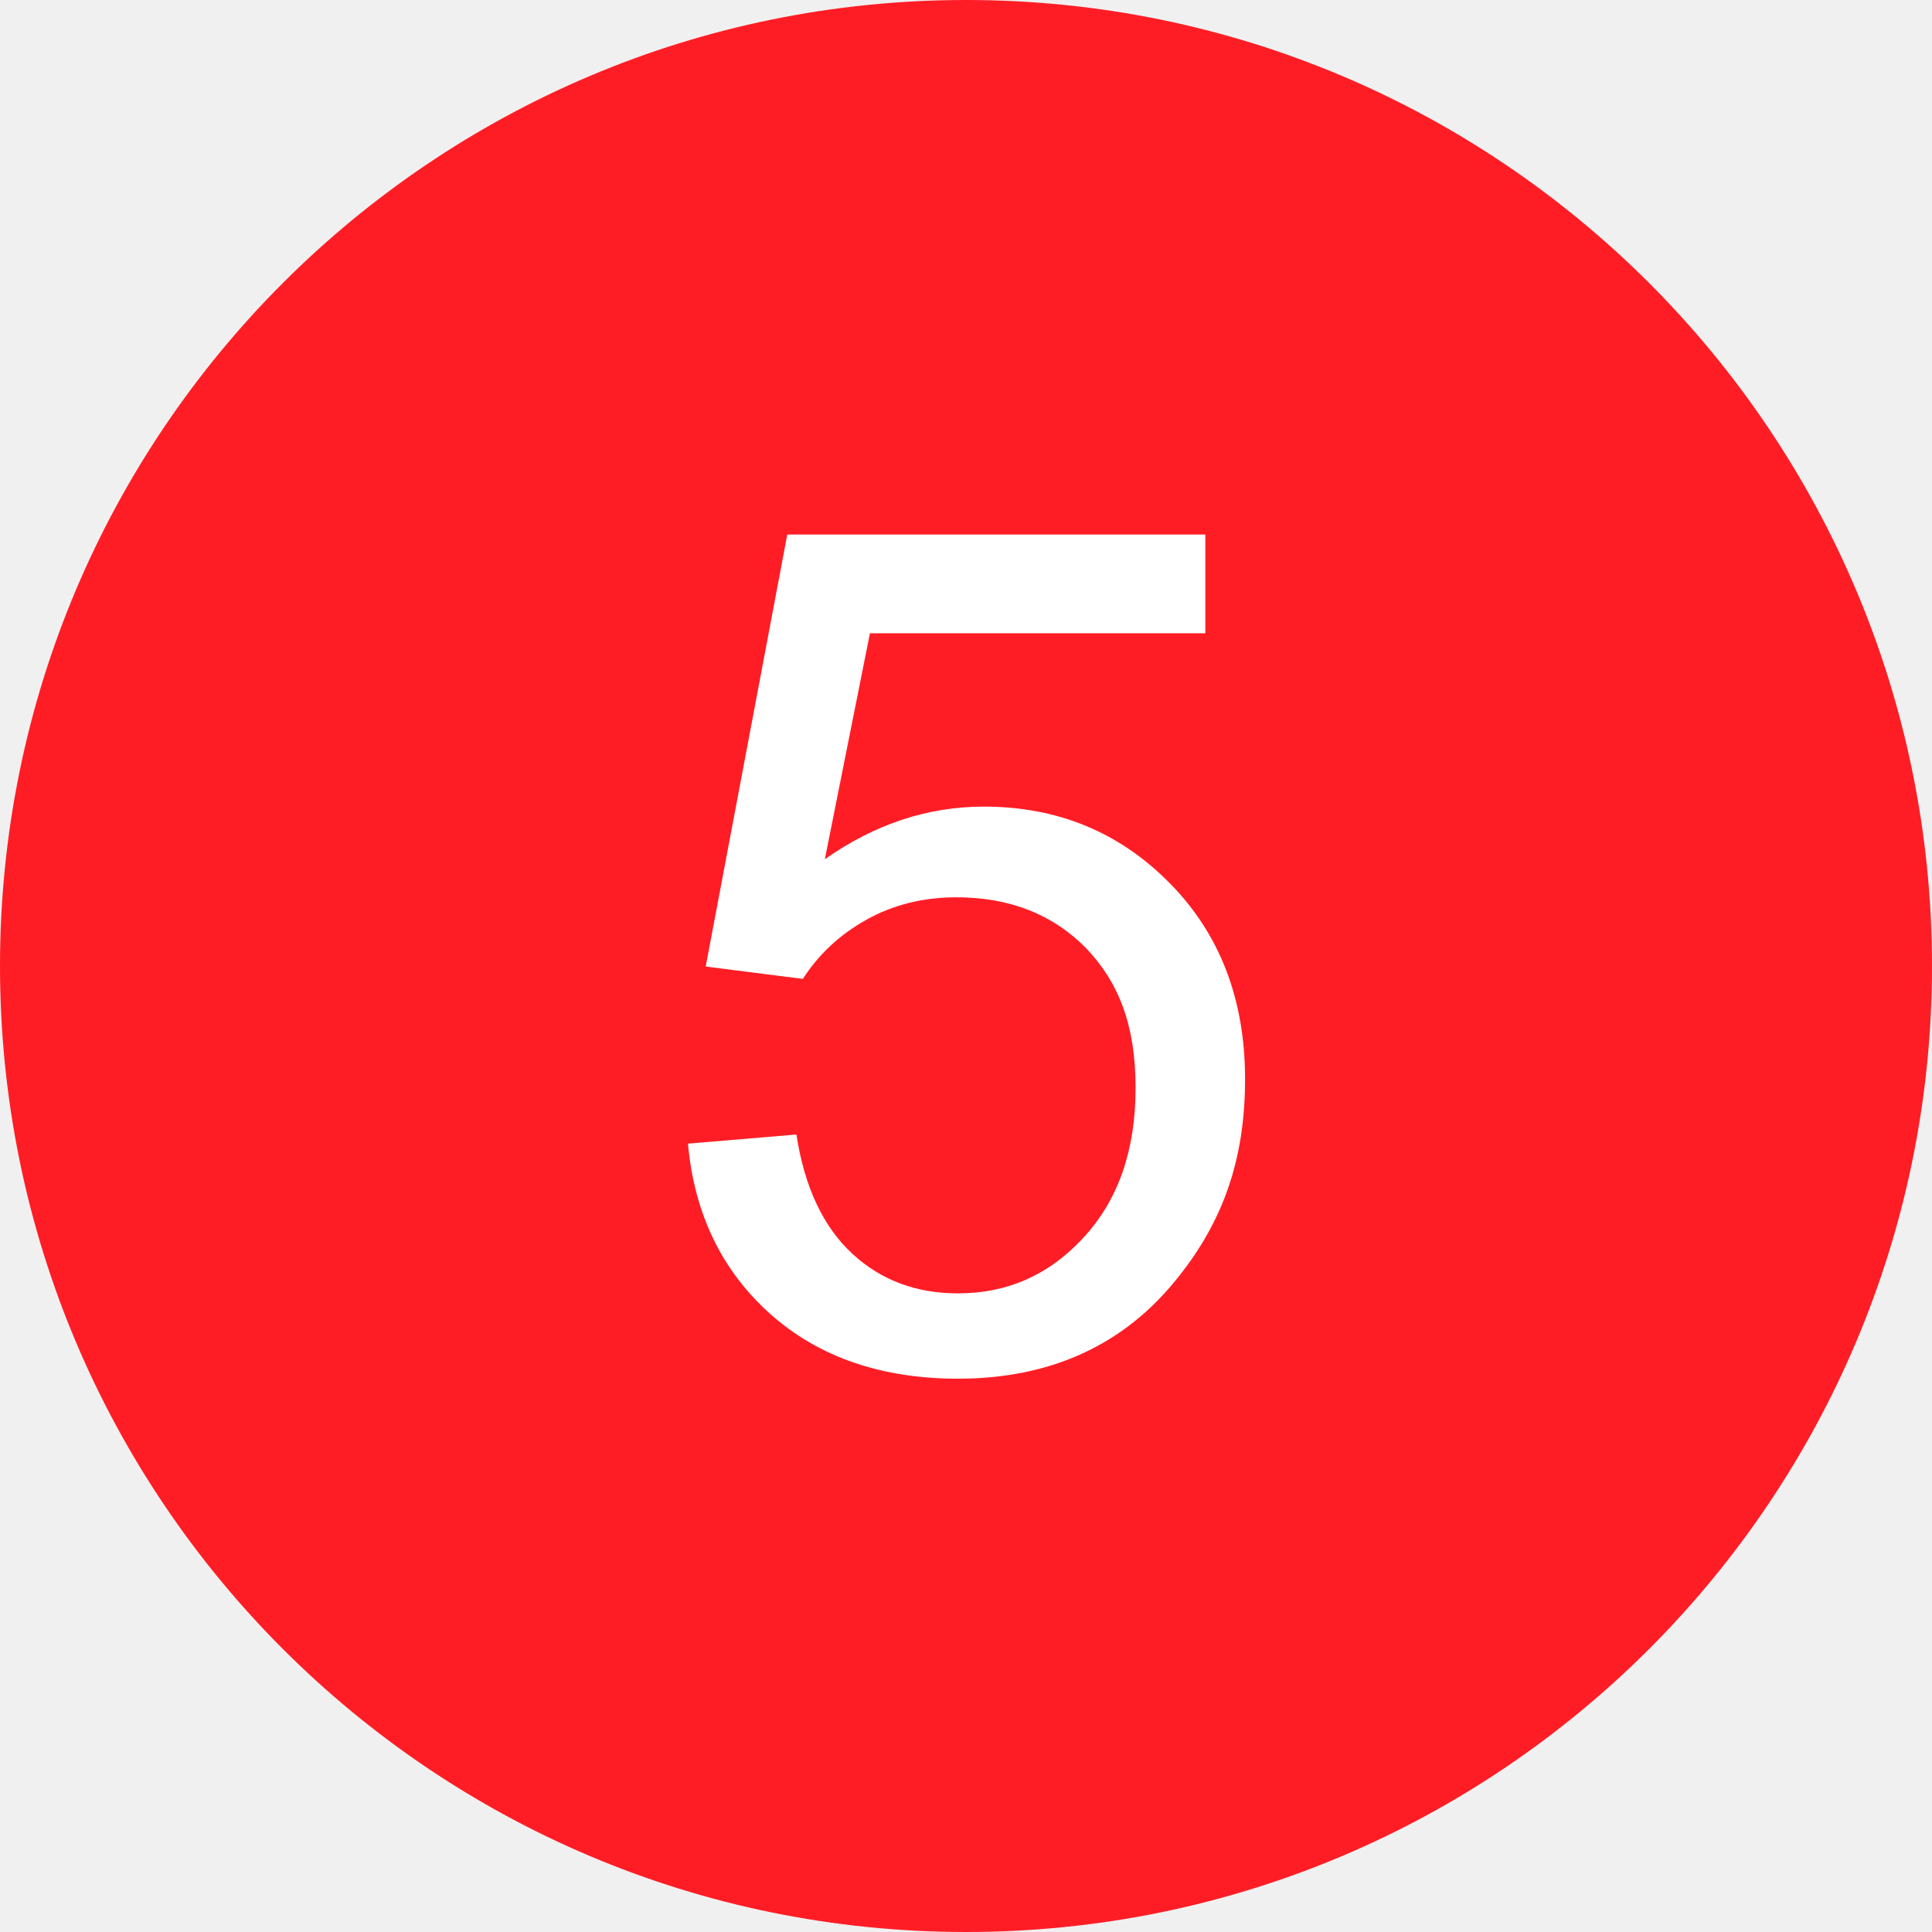
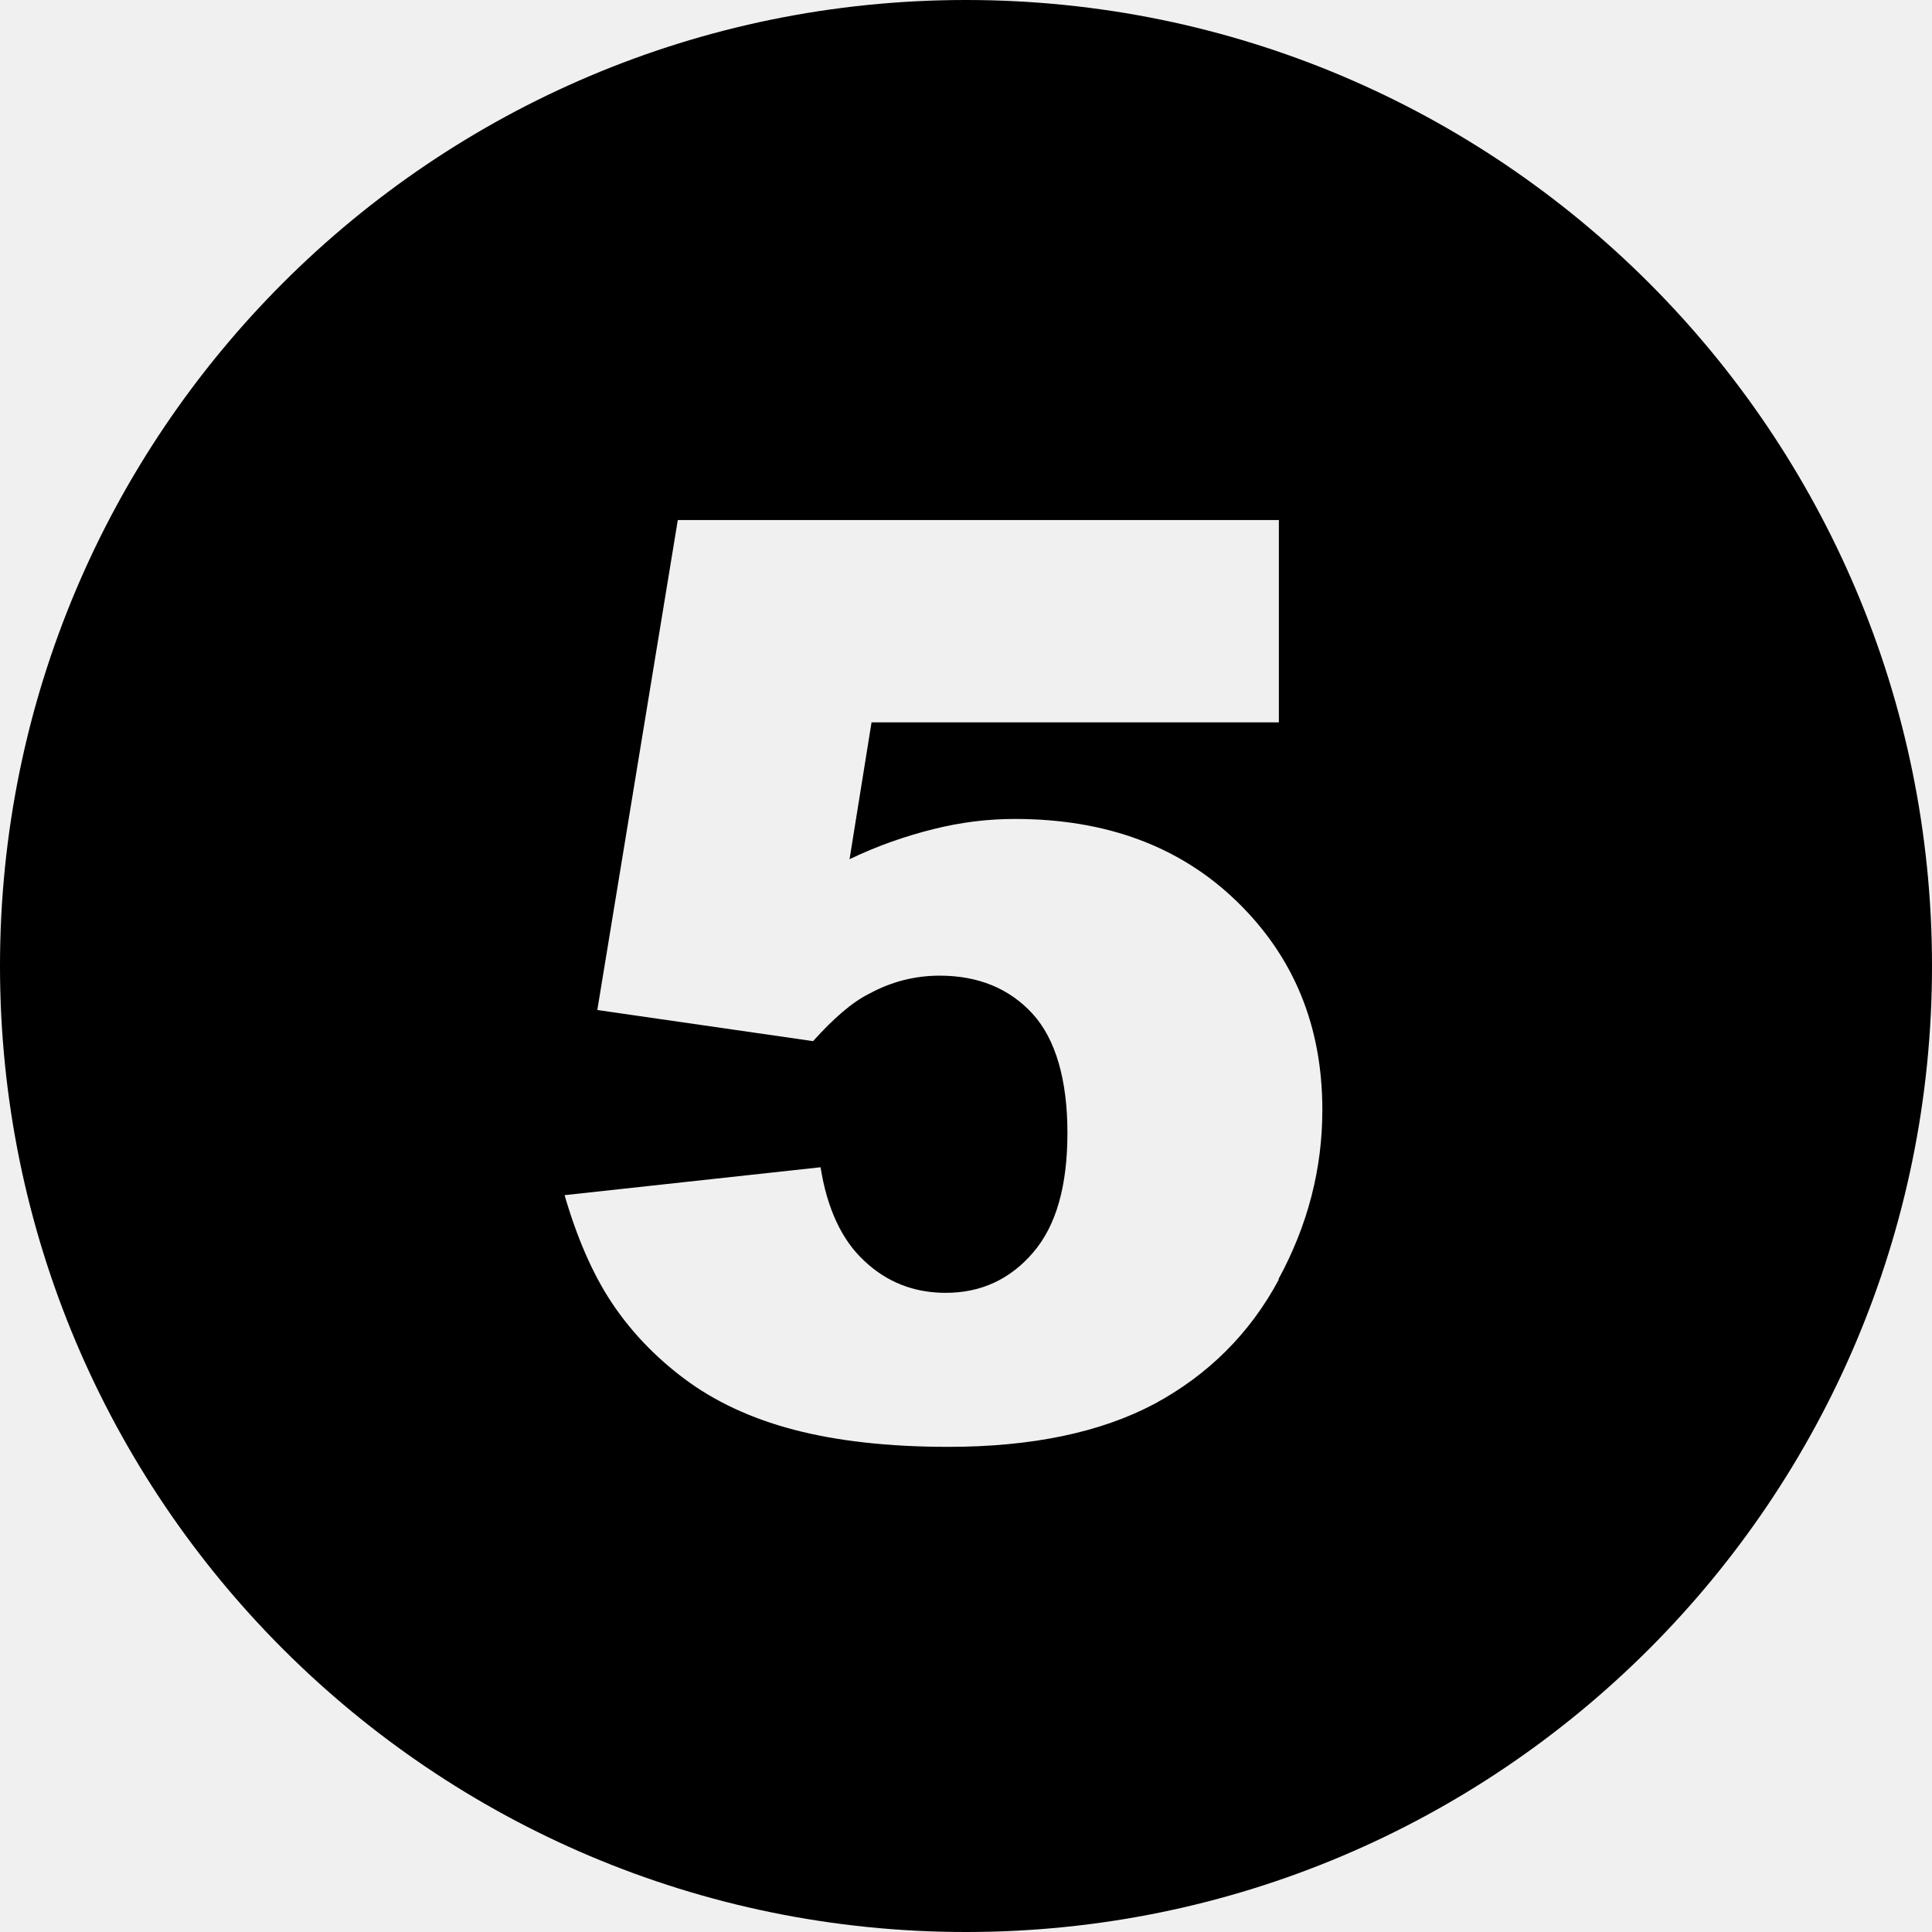
<svg xmlns="http://www.w3.org/2000/svg" id="Layer_1" viewBox="0 0 36 36">
  <defs>
-     <style>.cls-1{fill:#ff1d25;}.cls-1,.cls-2{stroke-width:0px;}.cls-2{fill:#fff;}</style>
+     <style>.cls-1,.cls-2{stroke-width:0px;}.cls-2{fill:none;}</style>
  </defs>
-   <circle class="cls-1" cx="18" cy="18" r="18" />
-   <path class="cls-2" d="m12.82,21.31l2.02-.17c.15.98.5,1.72,1.04,2.22.54.5,1.2.74,1.97.74.93,0,1.71-.35,2.35-1.05.64-.7.96-1.62.96-2.78s-.31-1.96-.92-2.6c-.62-.63-1.42-.95-2.42-.95-.62,0-1.18.14-1.68.42-.5.28-.89.65-1.18,1.1l-1.81-.23,1.52-8.05h7.79v1.84h-6.25l-.84,4.21c.94-.66,1.93-.98,2.96-.98,1.37,0,2.52.47,3.46,1.42.94.95,1.41,2.17,1.41,3.66s-.41,2.64-1.24,3.68c-1,1.27-2.38,1.9-4.11,1.9-1.42,0-2.59-.4-3.49-1.2s-1.42-1.86-1.54-3.17Z" />
+   <path class="cls-2" d="m18.93,15.26c-.5,0-1.01.06-1.52.19s-1.03.31-1.56.56l.41-2.55h7.59v-3.77h-11.2l-1.5,9.13,4.02.58c.38-.42.73-.72,1.04-.88.42-.22.87-.34,1.32-.34.72,0,1.29.24,1.73.71.43.47.65,1.21.65,2.22s-.21,1.73-.64,2.23-.97.75-1.63.75c-.59,0-1.09-.2-1.52-.6-.42-.4-.69-.98-.81-1.74l-4.77.52c.23.8.52,1.46.87,1.99.35.53.8,1.01,1.36,1.43.56.42,1.24.74,2.04.95.8.21,1.76.32,2.88.32,1.56,0,2.84-.27,3.84-.8,1-.53,1.77-1.31,2.32-2.32.54-1.01.82-2.07.82-3.16,0-1.56-.53-2.85-1.59-3.88-1.06-1.03-2.44-1.54-4.14-1.54Z" />
+   <path class="cls-1" d="m18,0C8.06,0,0,8.06,0,18s8.06,18,18,18,18-8.06,18-18S27.94,0,18,0Zm5.83,23.84c-.54,1.01-1.32,1.78-2.32,2.32-1,.53-2.28.8-3.84.8-1.12,0-2.08-.11-2.88-.32-.8-.21-1.48-.53-2.04-.95-.56-.42-1.01-.9-1.36-1.43-.35-.53-.64-1.2-.87-1.99l4.77-.52c.12.76.39,1.35.81,1.74.42.4.93.6,1.52.6.66,0,1.2-.25,1.63-.75s.64-1.24.64-2.23-.22-1.75-.65-2.22c-.43-.47-1.01-.71-1.73-.71-.46,0-.9.11-1.32.34-.32.16-.66.46-1.04.88l-4.02-.58,1.5-9.13h11.2v3.77h-7.59l-.41,2.55c.52-.25,1.04-.43,1.56-.56s1.02-.19,1.52-.19c1.7,0,3.08.51,4.14,1.54,1.06,1.03,1.59,2.32,1.59,3.88,0,1.1-.27,2.15-.82,3.16Z" />
</svg>
